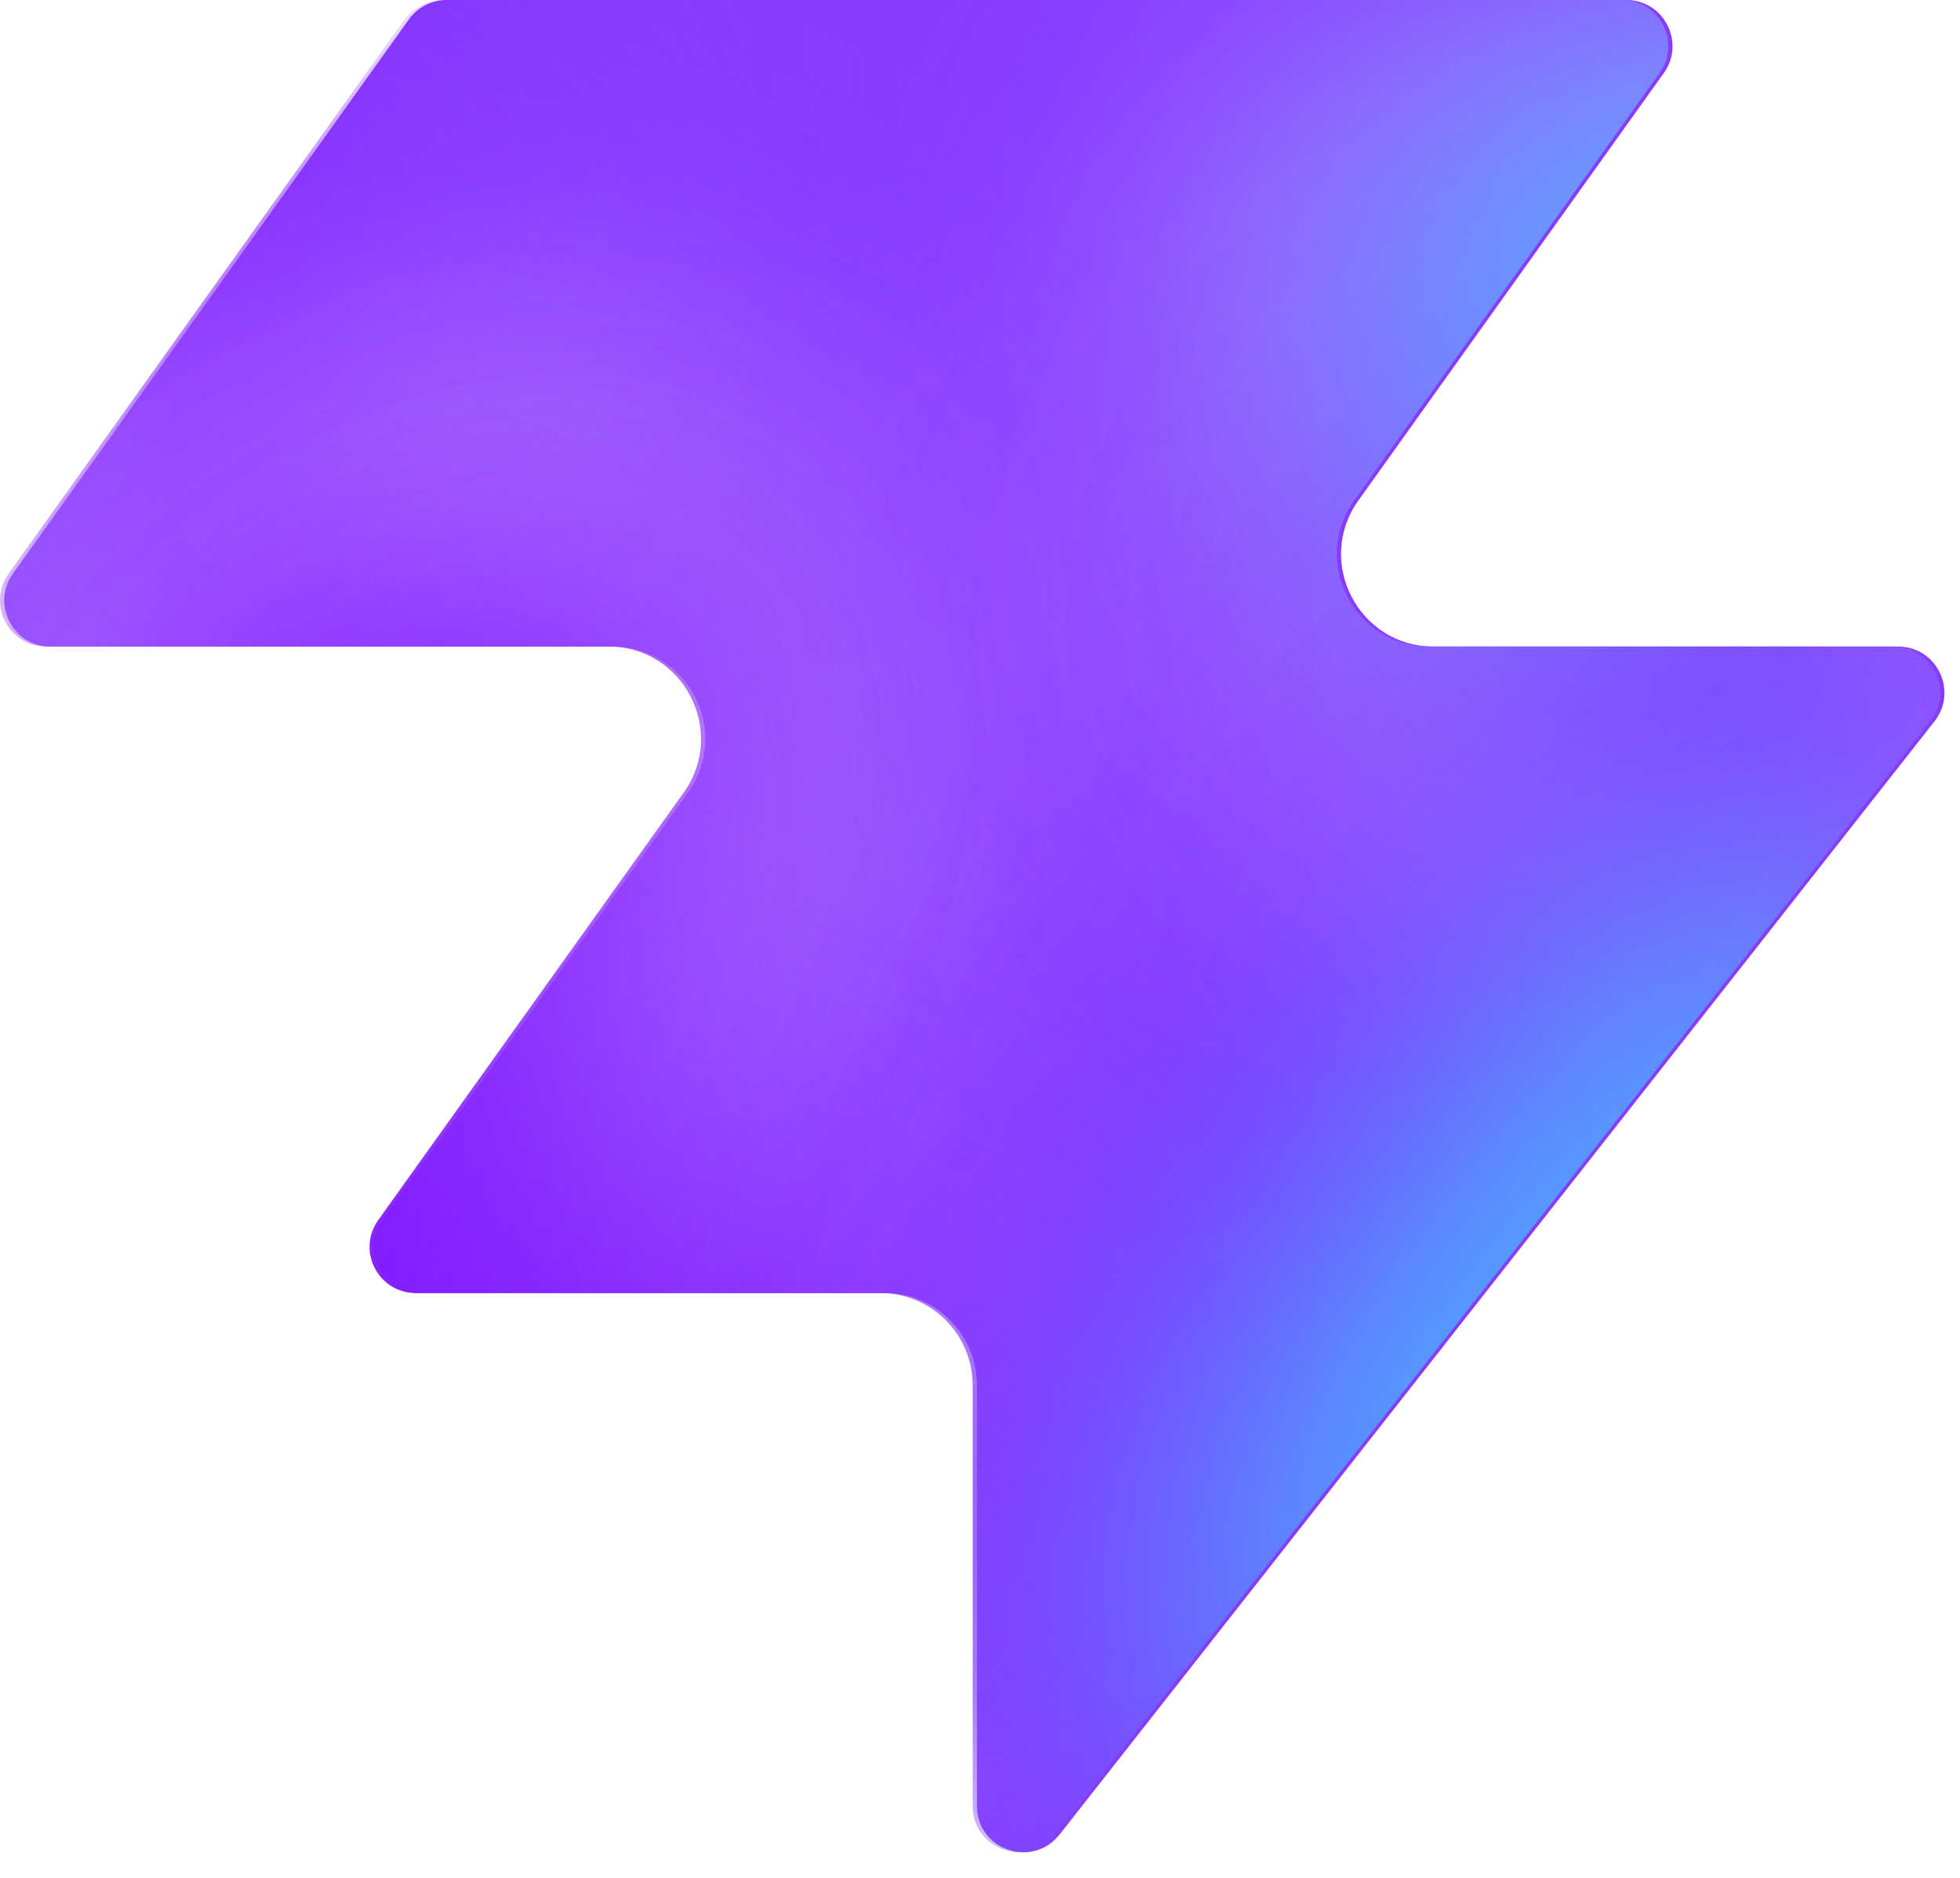
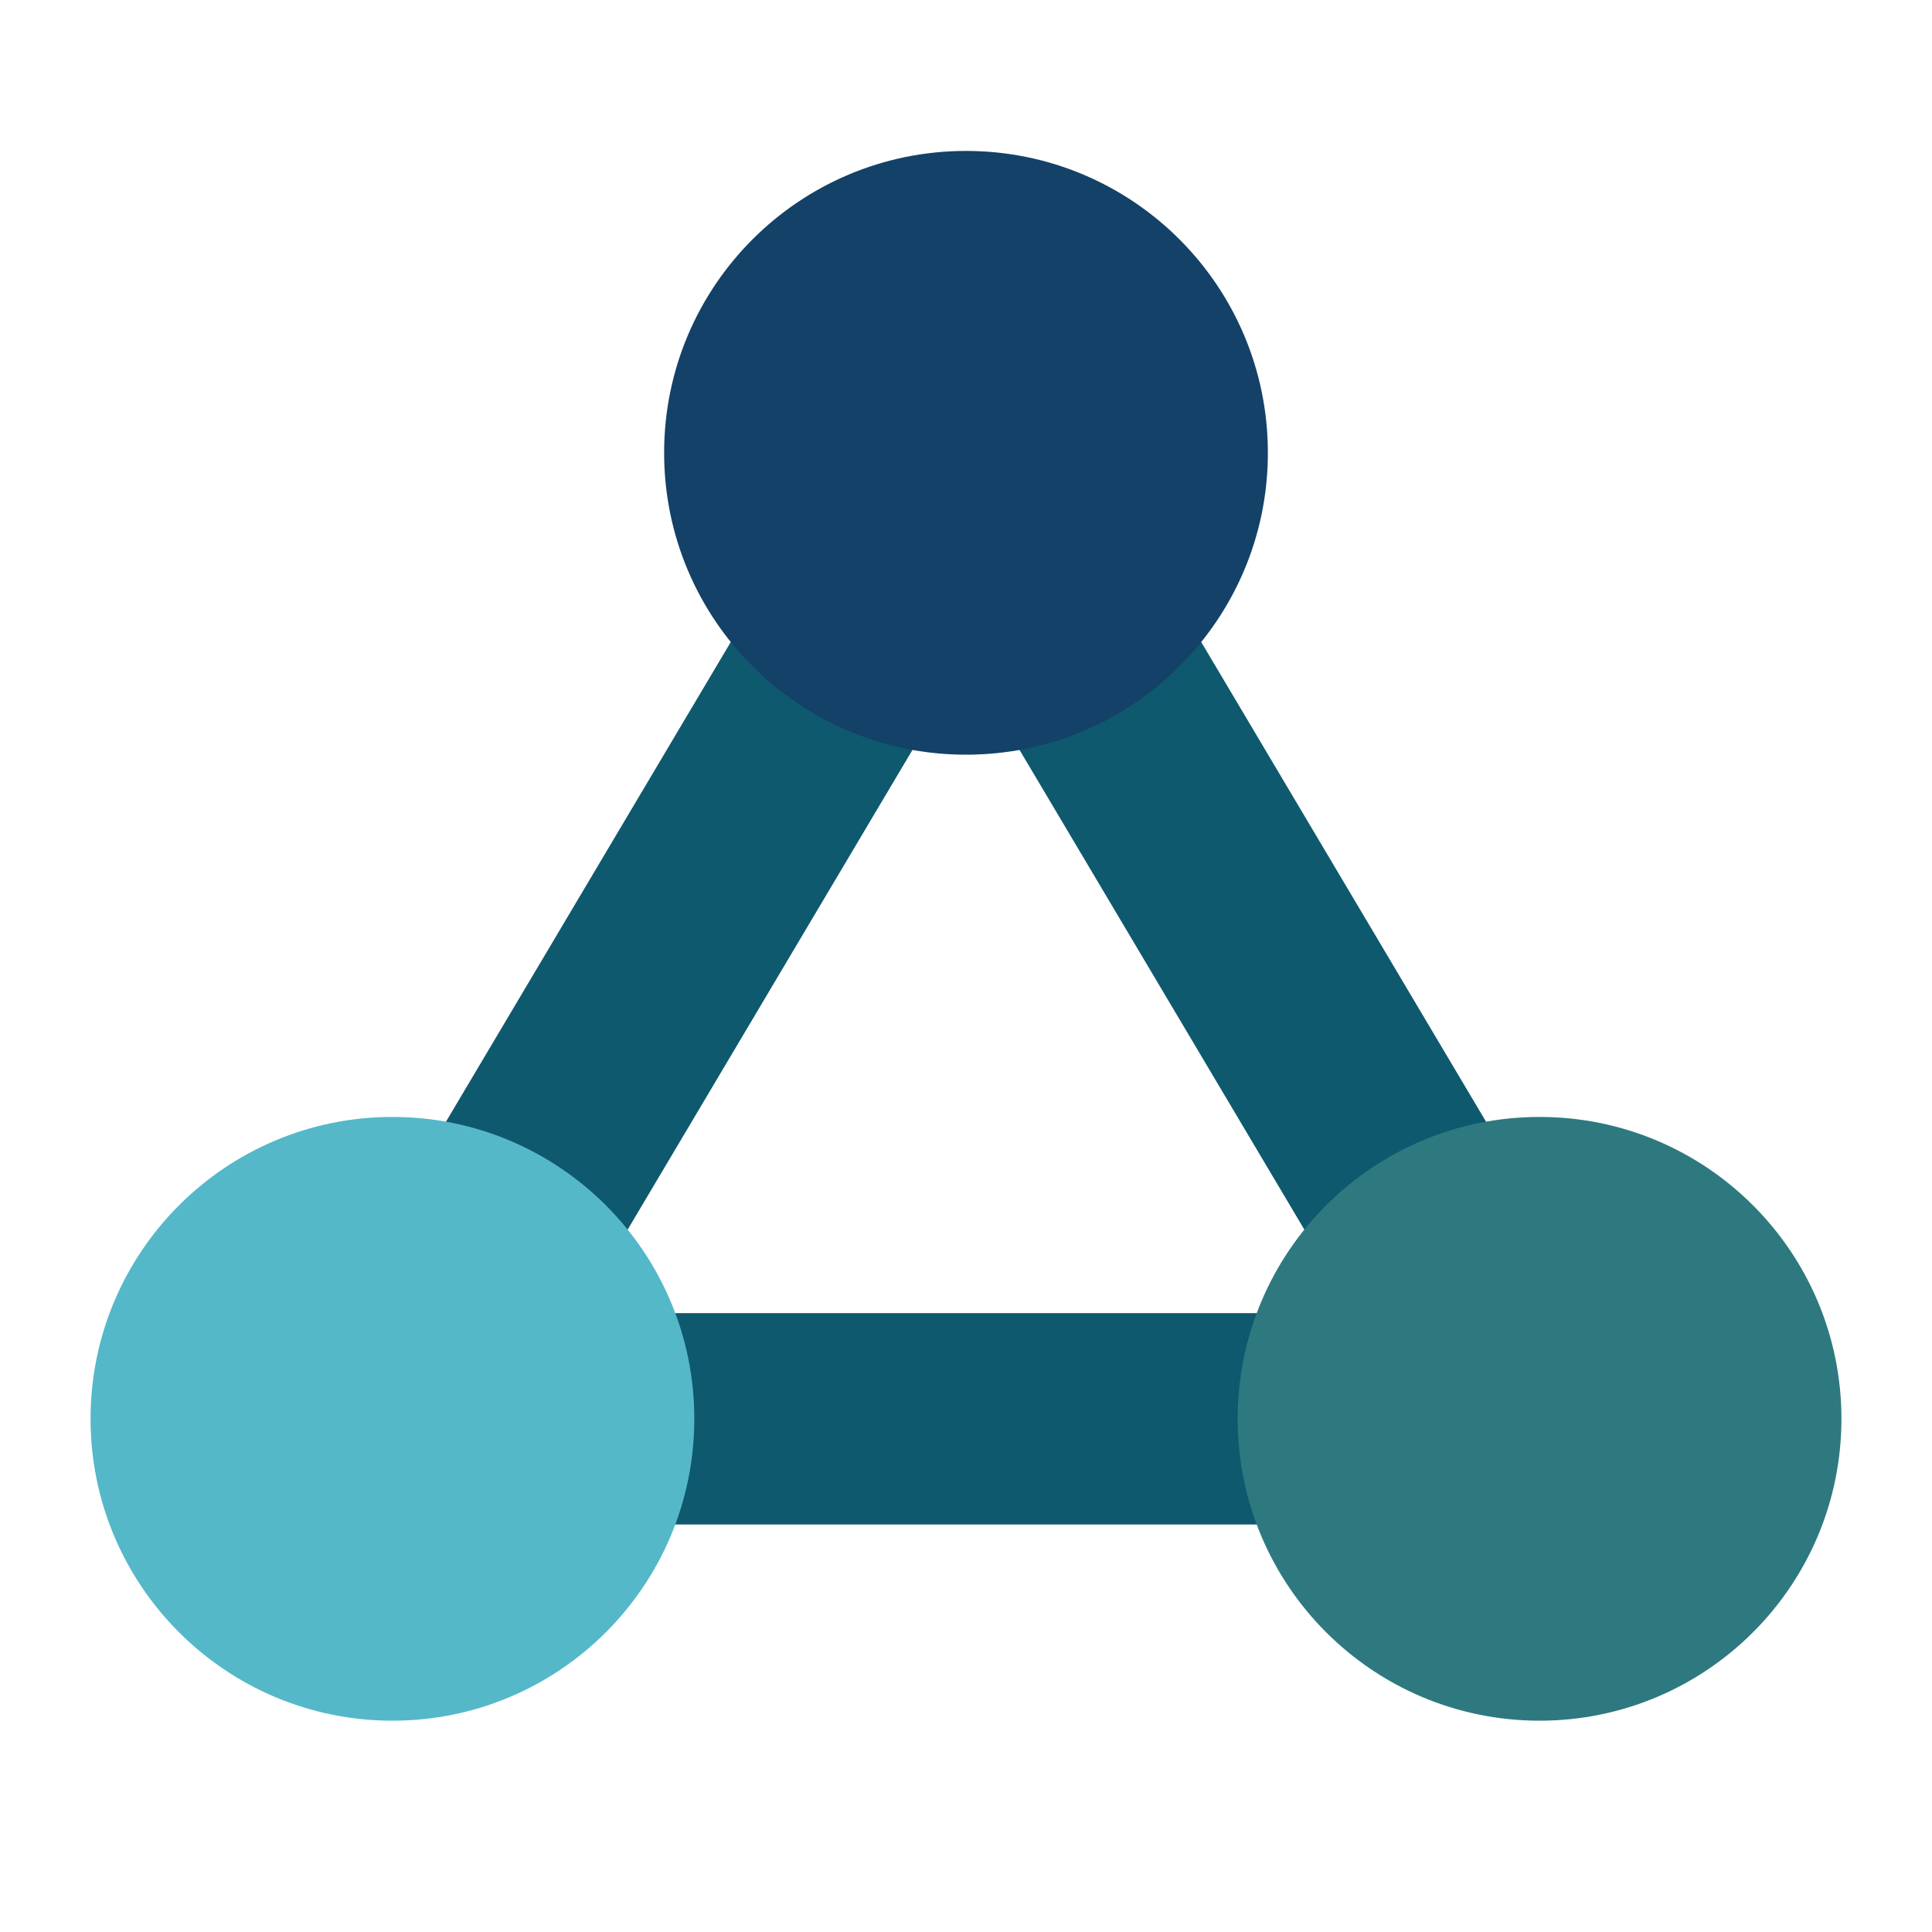
- <svg xmlns="http://www.w3.org/2000/svg" width="48" height="46" fill="none" viewBox="0 0 48 46">
-   <path fill="#863bff" d="M25.946 44.938c-.664.845-2.021.375-2.021-.698V33.937a2.26 2.26 0 0 0-2.262-2.262H10.287c-.92 0-1.456-1.04-.92-1.788l7.48-10.471c1.07-1.497 0-3.578-1.842-3.578H1.237c-.92 0-1.456-1.04-.92-1.788L10.013.474c.214-.297.556-.474.92-.474h28.894c.92 0 1.456 1.04.92 1.788l-7.48 10.471c-1.07 1.498 0 3.579 1.842 3.579h11.377c.943 0 1.473 1.088.89 1.83L25.947 44.94z" style="fill:#863bff;fill:color(display-p3 .525 .23 1);fill-opacity:1" />
-   <mask id="a" width="48" height="46" x="0" y="0" maskUnits="userSpaceOnUse" style="mask-type:alpha">
-     <path fill="#000" d="M25.842 44.938c-.664.844-2.021.375-2.021-.698V33.937a2.26 2.26 0 0 0-2.262-2.262H10.183c-.92 0-1.456-1.04-.92-1.788l7.48-10.471c1.07-1.498 0-3.579-1.842-3.579H1.133c-.92 0-1.456-1.04-.92-1.787L9.91.473c.214-.297.556-.474.92-.474h28.894c.92 0 1.456 1.04.92 1.788l-7.48 10.471c-1.07 1.498 0 3.578 1.842 3.578h11.377c.943 0 1.473 1.088.89 1.832L25.843 44.94z" style="fill:#000;fill-opacity:1" />
-   </mask>
-   <g mask="url(#a)">
-     <g filter="url(#b)">
-       <ellipse cx="5.508" cy="14.704" fill="#ede6ff" rx="5.508" ry="14.704" style="fill:#ede6ff;fill:color(display-p3 .927 .903 1);fill-opacity:1" transform="matrix(.00324 1 1 -.00324 -4.47 31.516)" />
-     </g>
-     <g filter="url(#c)">
-       <ellipse cx="10.399" cy="29.851" fill="#ede6ff" rx="10.399" ry="29.851" style="fill:#ede6ff;fill:color(display-p3 .927 .903 1);fill-opacity:1" transform="matrix(.00324 1 1 -.00324 -39.328 7.883)" />
-     </g>
-     <g filter="url(#d)">
-       <ellipse cx="5.508" cy="30.487" fill="#7e14ff" rx="5.508" ry="30.487" style="fill:#7e14ff;fill:color(display-p3 .492 .077 1);fill-opacity:1" transform="rotate(89.814 -25.913 -14.639)scale(1 -1)" />
-     </g>
-     <g filter="url(#e)">
-       <ellipse cx="5.508" cy="30.599" fill="#7e14ff" rx="5.508" ry="30.599" style="fill:#7e14ff;fill:color(display-p3 .492 .077 1);fill-opacity:1" transform="rotate(89.814 -32.644 -3.334)scale(1 -1)" />
-     </g>
-     <g filter="url(#f)">
-       <ellipse cx="5.508" cy="30.599" fill="#7e14ff" rx="5.508" ry="30.599" style="fill:#7e14ff;fill:color(display-p3 .492 .077 1);fill-opacity:1" transform="matrix(.00324 1 1 -.00324 -34.34 30.47)" />
-     </g>
-     <g filter="url(#g)">
-       <ellipse cx="14.072" cy="22.078" fill="#ede6ff" rx="14.072" ry="22.078" style="fill:#ede6ff;fill:color(display-p3 .927 .903 1);fill-opacity:1" transform="rotate(93.35 24.506 48.493)scale(-1 1)" />
-     </g>
-     <g filter="url(#h)">
-       <ellipse cx="3.47" cy="21.501" fill="#7e14ff" rx="3.47" ry="21.501" style="fill:#7e14ff;fill:color(display-p3 .492 .077 1);fill-opacity:1" transform="rotate(89.009 28.708 47.59)scale(-1 1)" />
-     </g>
-     <g filter="url(#i)">
-       <ellipse cx="3.47" cy="21.501" fill="#7e14ff" rx="3.47" ry="21.501" style="fill:#7e14ff;fill:color(display-p3 .492 .077 1);fill-opacity:1" transform="rotate(89.009 28.708 47.59)scale(-1 1)" />
-     </g>
-     <g filter="url(#j)">
-       <ellipse cx=".387" cy="8.972" fill="#7e14ff" rx="4.407" ry="29.108" style="fill:#7e14ff;fill:color(display-p3 .492 .077 1);fill-opacity:1" transform="rotate(39.51 .387 8.972)" />
-     </g>
-     <g filter="url(#k)">
-       <ellipse cx="47.523" cy="-6.092" fill="#7e14ff" rx="4.407" ry="29.108" style="fill:#7e14ff;fill:color(display-p3 .492 .077 1);fill-opacity:1" transform="rotate(37.892 47.523 -6.092)" />
-     </g>
-     <g filter="url(#l)">
-       <ellipse cx="41.412" cy="6.333" fill="#47bfff" rx="5.971" ry="9.665" style="fill:#47bfff;fill:color(display-p3 .28 .748 1);fill-opacity:1" transform="rotate(37.892 41.412 6.333)" />
-     </g>
-     <g filter="url(#m)">
-       <ellipse cx="-1.879" cy="38.332" fill="#7e14ff" rx="4.407" ry="29.108" style="fill:#7e14ff;fill:color(display-p3 .492 .077 1);fill-opacity:1" transform="rotate(37.892 -1.88 38.332)" />
-     </g>
-     <g filter="url(#n)">
-       <ellipse cx="-1.879" cy="38.332" fill="#7e14ff" rx="4.407" ry="29.108" style="fill:#7e14ff;fill:color(display-p3 .492 .077 1);fill-opacity:1" transform="rotate(37.892 -1.88 38.332)" />
-     </g>
-     <g filter="url(#o)">
-       <ellipse cx="35.651" cy="29.907" fill="#7e14ff" rx="4.407" ry="29.108" style="fill:#7e14ff;fill:color(display-p3 .492 .077 1);fill-opacity:1" transform="rotate(37.892 35.651 29.907)" />
-     </g>
-     <g filter="url(#p)">
-       <ellipse cx="38.418" cy="32.4" fill="#47bfff" rx="5.971" ry="15.297" style="fill:#47bfff;fill:color(display-p3 .28 .748 1);fill-opacity:1" transform="rotate(37.892 38.418 32.4)" />
-     </g>
+ <svg xmlns="http://www.w3.org/2000/svg" viewBox="0 0 64 64" role="img" aria-label="TSR">
+   <g fill="none" stroke="#0f596f" stroke-width="7" stroke-linecap="round">
+     <path d="M32 15 L13 47" />
+     <path d="M32 15 L51 47" />
+     <path d="M13 47 L51 47" />
  </g>
-   <defs>
-     <filter id="b" width="60.045" height="41.654" x="-19.77" y="16.149" color-interpolation-filters="sRGB" filterUnits="userSpaceOnUse">
-       <feFlood flood-opacity="0" result="BackgroundImageFix" />
-       <feBlend in="SourceGraphic" in2="BackgroundImageFix" result="shape" />
-       <feGaussianBlur result="effect1_foregroundBlur_2002_17158" stdDeviation="7.659" />
-     </filter>
-     <filter id="c" width="90.34" height="51.437" x="-54.613" y="-7.533" color-interpolation-filters="sRGB" filterUnits="userSpaceOnUse">
-       <feFlood flood-opacity="0" result="BackgroundImageFix" />
-       <feBlend in="SourceGraphic" in2="BackgroundImageFix" result="shape" />
-       <feGaussianBlur result="effect1_foregroundBlur_2002_17158" stdDeviation="7.659" />
-     </filter>
-     <filter id="d" width="79.355" height="29.4" x="-49.64" y="2.03" color-interpolation-filters="sRGB" filterUnits="userSpaceOnUse">
-       <feFlood flood-opacity="0" result="BackgroundImageFix" />
-       <feBlend in="SourceGraphic" in2="BackgroundImageFix" result="shape" />
-       <feGaussianBlur result="effect1_foregroundBlur_2002_17158" stdDeviation="4.596" />
-     </filter>
-     <filter id="e" width="79.579" height="29.4" x="-45.045" y="20.029" color-interpolation-filters="sRGB" filterUnits="userSpaceOnUse">
-       <feFlood flood-opacity="0" result="BackgroundImageFix" />
-       <feBlend in="SourceGraphic" in2="BackgroundImageFix" result="shape" />
-       <feGaussianBlur result="effect1_foregroundBlur_2002_17158" stdDeviation="4.596" />
-     </filter>
-     <filter id="f" width="79.579" height="29.4" x="-43.513" y="21.178" color-interpolation-filters="sRGB" filterUnits="userSpaceOnUse">
-       <feFlood flood-opacity="0" result="BackgroundImageFix" />
-       <feBlend in="SourceGraphic" in2="BackgroundImageFix" result="shape" />
-       <feGaussianBlur result="effect1_foregroundBlur_2002_17158" stdDeviation="4.596" />
-     </filter>
-     <filter id="g" width="74.749" height="58.852" x="15.756" y="-17.901" color-interpolation-filters="sRGB" filterUnits="userSpaceOnUse">
-       <feFlood flood-opacity="0" result="BackgroundImageFix" />
-       <feBlend in="SourceGraphic" in2="BackgroundImageFix" result="shape" />
-       <feGaussianBlur result="effect1_foregroundBlur_2002_17158" stdDeviation="7.659" />
-     </filter>
-     <filter id="h" width="61.377" height="25.362" x="23.548" y="2.284" color-interpolation-filters="sRGB" filterUnits="userSpaceOnUse">
-       <feFlood flood-opacity="0" result="BackgroundImageFix" />
-       <feBlend in="SourceGraphic" in2="BackgroundImageFix" result="shape" />
-       <feGaussianBlur result="effect1_foregroundBlur_2002_17158" stdDeviation="4.596" />
-     </filter>
-     <filter id="i" width="61.377" height="25.362" x="23.548" y="2.284" color-interpolation-filters="sRGB" filterUnits="userSpaceOnUse">
-       <feFlood flood-opacity="0" result="BackgroundImageFix" />
-       <feBlend in="SourceGraphic" in2="BackgroundImageFix" result="shape" />
-       <feGaussianBlur result="effect1_foregroundBlur_2002_17158" stdDeviation="4.596" />
-     </filter>
-     <filter id="j" width="56.045" height="63.649" x="-27.636" y="-22.853" color-interpolation-filters="sRGB" filterUnits="userSpaceOnUse">
-       <feFlood flood-opacity="0" result="BackgroundImageFix" />
-       <feBlend in="SourceGraphic" in2="BackgroundImageFix" result="shape" />
-       <feGaussianBlur result="effect1_foregroundBlur_2002_17158" stdDeviation="4.596" />
-     </filter>
-     <filter id="k" width="54.814" height="64.646" x="20.116" y="-38.415" color-interpolation-filters="sRGB" filterUnits="userSpaceOnUse">
-       <feFlood flood-opacity="0" result="BackgroundImageFix" />
-       <feBlend in="SourceGraphic" in2="BackgroundImageFix" result="shape" />
-       <feGaussianBlur result="effect1_foregroundBlur_2002_17158" stdDeviation="4.596" />
-     </filter>
-     <filter id="l" width="33.541" height="35.313" x="24.641" y="-11.323" color-interpolation-filters="sRGB" filterUnits="userSpaceOnUse">
-       <feFlood flood-opacity="0" result="BackgroundImageFix" />
-       <feBlend in="SourceGraphic" in2="BackgroundImageFix" result="shape" />
-       <feGaussianBlur result="effect1_foregroundBlur_2002_17158" stdDeviation="4.596" />
-     </filter>
-     <filter id="m" width="54.814" height="64.646" x="-29.286" y="6.009" color-interpolation-filters="sRGB" filterUnits="userSpaceOnUse">
-       <feFlood flood-opacity="0" result="BackgroundImageFix" />
-       <feBlend in="SourceGraphic" in2="BackgroundImageFix" result="shape" />
-       <feGaussianBlur result="effect1_foregroundBlur_2002_17158" stdDeviation="4.596" />
-     </filter>
-     <filter id="n" width="54.814" height="64.646" x="-29.286" y="6.009" color-interpolation-filters="sRGB" filterUnits="userSpaceOnUse">
-       <feFlood flood-opacity="0" result="BackgroundImageFix" />
-       <feBlend in="SourceGraphic" in2="BackgroundImageFix" result="shape" />
-       <feGaussianBlur result="effect1_foregroundBlur_2002_17158" stdDeviation="4.596" />
-     </filter>
-     <filter id="o" width="54.814" height="64.646" x="8.244" y="-2.416" color-interpolation-filters="sRGB" filterUnits="userSpaceOnUse">
-       <feFlood flood-opacity="0" result="BackgroundImageFix" />
-       <feBlend in="SourceGraphic" in2="BackgroundImageFix" result="shape" />
-       <feGaussianBlur result="effect1_foregroundBlur_2002_17158" stdDeviation="4.596" />
-     </filter>
-     <filter id="p" width="39.409" height="43.623" x="18.713" y="10.588" color-interpolation-filters="sRGB" filterUnits="userSpaceOnUse">
-       <feFlood flood-opacity="0" result="BackgroundImageFix" />
-       <feBlend in="SourceGraphic" in2="BackgroundImageFix" result="shape" />
-       <feGaussianBlur result="effect1_foregroundBlur_2002_17158" stdDeviation="4.596" />
-     </filter>
-   </defs>
+   <circle cx="32" cy="15" r="10" fill="#134168" />
+   <circle cx="13" cy="47" r="10" fill="#54b8c9" />
+   <circle cx="51" cy="47" r="10" fill="#2e797f" />
</svg>
